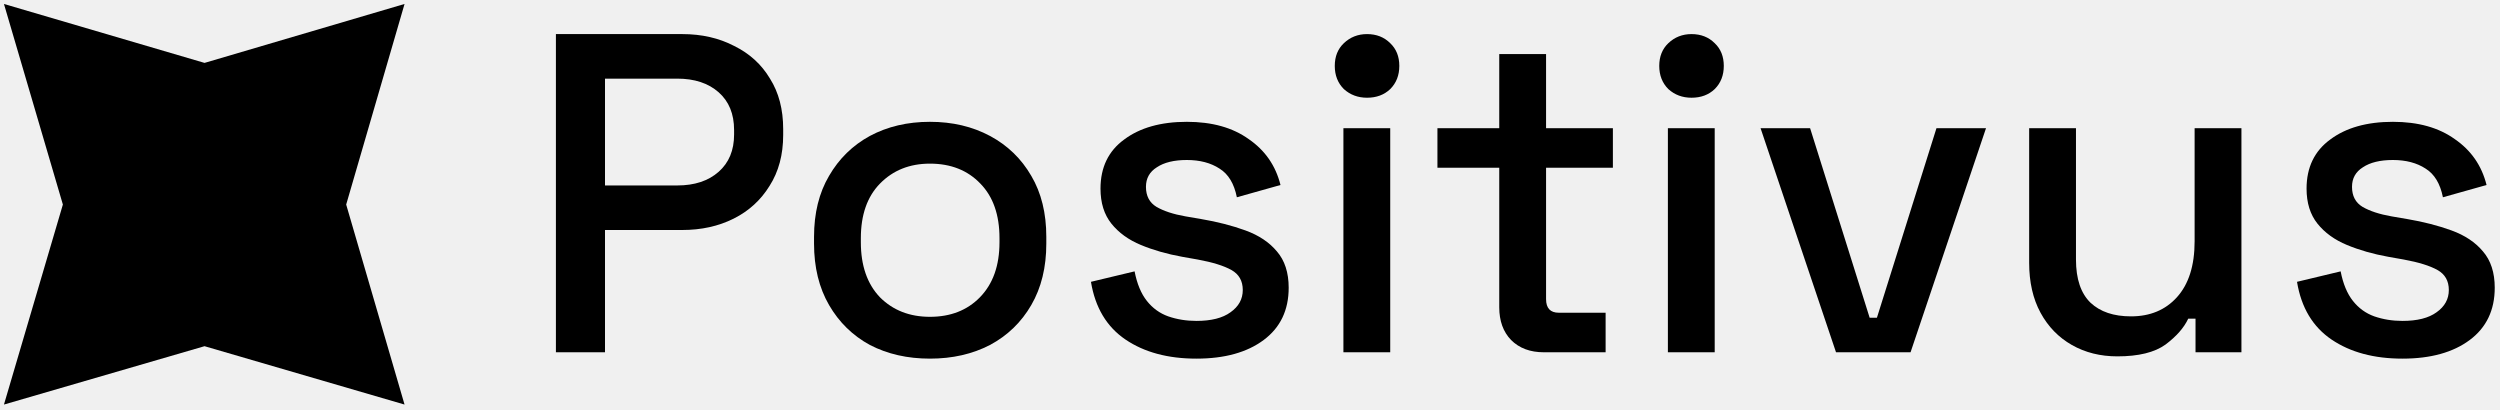
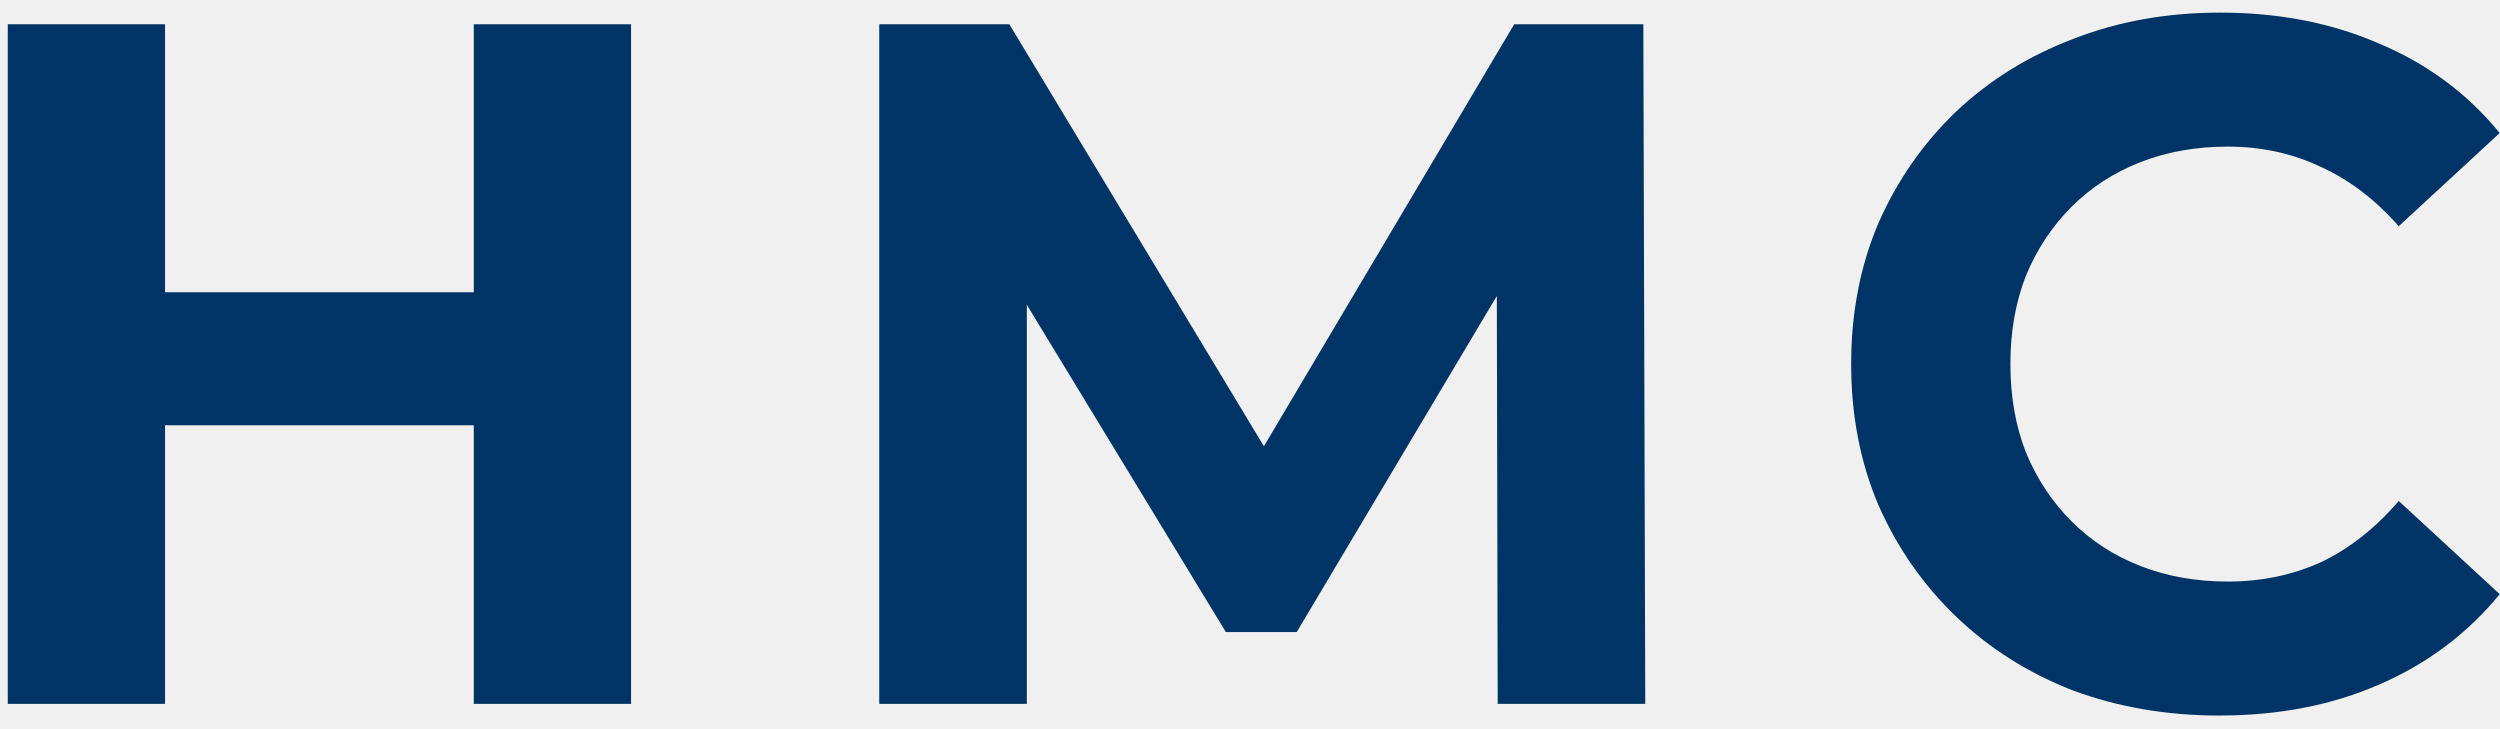
- <svg xmlns="http://www.w3.org/2000/svg" width="220" height="36" viewBox="0 0 220 36" fill="none">
-   <g clip-path="url(#clip0_403_253)">
-     <path d="M17.999 5.535L35.6 0.349L30.464 18L35.6 35.601L17.999 30.465L0.348 35.601L5.533 18L0.348 0.349L17.999 5.535Z" fill="black" />
-   </g>
-   <path d="M48.92 31V3H60.04C61.747 3 63.267 3.347 64.6 4.04C65.96 4.707 67.013 5.667 67.76 6.92C68.533 8.147 68.92 9.627 68.92 11.36V11.88C68.92 13.613 68.52 15.107 67.72 16.36C66.947 17.613 65.893 18.573 64.56 19.24C63.227 19.907 61.72 20.24 60.04 20.24H53.24V31H48.92ZM53.24 16.32H59.6C61.12 16.32 62.333 15.92 63.24 15.12C64.147 14.32 64.6 13.227 64.6 11.84V11.44C64.6 10.027 64.147 8.92 63.24 8.12C62.333 7.32 61.12 6.92 59.6 6.92H53.24V16.32Z" fill="black" />
-   <path d="M81.835 31.56C79.861 31.56 78.101 31.16 76.555 30.36C75.035 29.533 73.835 28.36 72.955 26.84C72.075 25.32 71.635 23.52 71.635 21.44V20.84C71.635 18.76 72.075 16.973 72.955 15.48C73.835 13.96 75.035 12.787 76.555 11.96C78.101 11.133 79.861 10.72 81.835 10.72C83.808 10.72 85.568 11.133 87.115 11.96C88.661 12.787 89.875 13.96 90.755 15.48C91.635 16.973 92.075 18.76 92.075 20.84V21.44C92.075 23.52 91.635 25.32 90.755 26.84C89.875 28.36 88.661 29.533 87.115 30.36C85.568 31.16 83.808 31.56 81.835 31.56ZM81.835 27.88C83.648 27.88 85.115 27.307 86.235 26.16C87.381 24.987 87.955 23.373 87.955 21.32V20.96C87.955 18.907 87.395 17.307 86.275 16.16C85.155 14.987 83.675 14.4 81.835 14.4C80.048 14.4 78.581 14.987 77.435 16.16C76.315 17.307 75.755 18.907 75.755 20.96V21.32C75.755 23.373 76.315 24.987 77.435 26.16C78.581 27.307 80.048 27.88 81.835 27.88Z" fill="black" />
-   <path d="M105.284 31.56C102.777 31.56 100.697 31 99.044 29.88C97.391 28.76 96.377 27.067 96.004 24.8L99.844 23.88C100.057 24.973 100.417 25.84 100.924 26.48C101.431 27.12 102.057 27.573 102.804 27.84C103.577 28.107 104.404 28.24 105.284 28.24C106.591 28.24 107.591 27.987 108.284 27.48C109.004 26.973 109.364 26.32 109.364 25.52C109.364 24.72 109.031 24.133 108.364 23.76C107.697 23.387 106.711 23.08 105.404 22.84L104.044 22.6C102.711 22.36 101.497 22.013 100.404 21.56C99.311 21.107 98.444 20.48 97.804 19.68C97.164 18.88 96.844 17.853 96.844 16.6C96.844 14.733 97.537 13.293 98.924 12.28C100.311 11.24 102.151 10.72 104.444 10.72C106.657 10.72 108.471 11.227 109.884 12.24C111.324 13.227 112.257 14.573 112.684 16.28L108.844 17.36C108.604 16.16 108.097 15.32 107.324 14.84C106.551 14.333 105.591 14.08 104.444 14.08C103.324 14.08 102.444 14.293 101.804 14.72C101.164 15.12 100.844 15.693 100.844 16.44C100.844 17.24 101.151 17.827 101.764 18.2C102.404 18.573 103.257 18.853 104.324 19.04L105.724 19.28C107.137 19.52 108.431 19.853 109.604 20.28C110.777 20.707 111.697 21.32 112.364 22.12C113.057 22.92 113.404 23.987 113.404 25.32C113.404 27.293 112.671 28.827 111.204 29.92C109.737 31.013 107.764 31.56 105.284 31.56Z" fill="black" />
-   <path d="M118.22 31V11.28H122.34V31H118.22ZM120.3 8.6C119.5 8.6 118.82 8.347 118.26 7.84C117.726 7.307 117.46 6.627 117.46 5.8C117.46 4.973 117.726 4.307 118.26 3.8C118.82 3.267 119.5 3 120.3 3C121.126 3 121.806 3.267 122.34 3.8C122.873 4.307 123.14 4.973 123.14 5.8C123.14 6.627 122.873 7.307 122.34 7.84C121.806 8.347 121.126 8.6 120.3 8.6Z" fill="black" />
-   <path d="M135.854 31C134.654 31 133.694 30.64 132.974 29.92C132.281 29.2 131.934 28.24 131.934 27.04V14.76H126.494V11.28H131.934V4.76H136.054V11.28H141.934V14.76H136.054V26.32C136.054 27.12 136.427 27.52 137.174 27.52H141.294V31H135.854Z" fill="black" />
-   <path d="M146.774 31V11.28H150.894V31H146.774ZM148.854 8.6C148.054 8.6 147.374 8.347 146.814 7.84C146.281 7.307 146.014 6.627 146.014 5.8C146.014 4.973 146.281 4.307 146.814 3.8C147.374 3.267 148.054 3 148.854 3C149.681 3 150.361 3.267 150.894 3.8C151.428 4.307 151.694 4.973 151.694 5.8C151.694 6.627 151.428 7.307 150.894 7.84C150.361 8.347 149.681 8.6 148.854 8.6Z" fill="black" />
-   <path d="M161.569 31L154.929 11.28H159.289L164.529 27.96H165.169L170.409 11.28H174.769L168.129 31H161.569Z" fill="black" />
-   <path d="M186.326 31.36C184.833 31.36 183.5 31.027 182.326 30.36C181.153 29.693 180.233 28.747 179.566 27.52C178.9 26.293 178.566 24.827 178.566 23.12V11.28H182.686V22.84C182.686 24.547 183.113 25.813 183.966 26.64C184.82 27.44 186.006 27.84 187.526 27.84C189.206 27.84 190.553 27.28 191.566 26.16C192.606 25.013 193.126 23.373 193.126 21.24V11.28H197.246V31H193.206V28.04H192.566C192.193 28.84 191.526 29.6 190.566 30.32C189.606 31.013 188.193 31.36 186.326 31.36Z" fill="black" />
-   <path d="M211.417 31.56C208.91 31.56 206.83 31 205.177 29.88C203.523 28.76 202.51 27.067 202.137 24.8L205.977 23.88C206.19 24.973 206.55 25.84 207.057 26.48C207.563 27.12 208.19 27.573 208.937 27.84C209.71 28.107 210.537 28.24 211.417 28.24C212.723 28.24 213.723 27.987 214.417 27.48C215.137 26.973 215.497 26.32 215.497 25.52C215.497 24.72 215.163 24.133 214.497 23.76C213.83 23.387 212.843 23.08 211.537 22.84L210.177 22.6C208.843 22.36 207.63 22.013 206.537 21.56C205.443 21.107 204.577 20.48 203.937 19.68C203.297 18.88 202.977 17.853 202.977 16.6C202.977 14.733 203.67 13.293 205.057 12.28C206.443 11.24 208.283 10.72 210.577 10.72C212.79 10.72 214.603 11.227 216.017 12.24C217.457 13.227 218.39 14.573 218.817 16.28L214.977 17.36C214.737 16.16 214.23 15.32 213.457 14.84C212.683 14.333 211.723 14.08 210.577 14.08C209.457 14.08 208.577 14.293 207.937 14.72C207.297 15.12 206.977 15.693 206.977 16.44C206.977 17.24 207.283 17.827 207.897 18.2C208.537 18.573 209.39 18.853 210.457 19.04L211.857 19.28C213.27 19.52 214.563 19.853 215.737 20.28C216.91 20.707 217.83 21.32 218.497 22.12C219.19 22.92 219.537 23.987 219.537 25.32C219.537 27.293 218.803 28.827 217.337 29.92C215.87 31.013 213.897 31.56 211.417 31.56Z" fill="black" />
-   <defs>
-     <clipPath id="clip0_403_253">
-       <rect width="36" height="36" fill="white" />
-     </clipPath>
-   </defs>
+ <svg xmlns="http://www.w3.org/2000/svg" width="103" height="30" viewBox="0 0 103 30" fill="none">
+   <path d="M19.52 1H26V29H19.52V1ZM6.8 29H0.32V1H6.8V29ZM20 17.52H6.32V12.04H20V17.52ZM36.225 29V1H41.585L53.505 20.76H50.665L62.385 1H67.705L67.785 29H61.705L61.665 10.32H62.785L53.425 26.04H50.505L40.945 10.32H42.305V29H36.225ZM91.428 29.48C89.268 29.48 87.254 29.133 85.388 28.44C83.548 27.72 81.948 26.707 80.588 25.4C79.228 24.093 78.161 22.56 77.388 20.8C76.641 19.04 76.268 17.107 76.268 15C76.268 12.893 76.641 10.96 77.388 9.2C78.161 7.44 79.228 5.907 80.588 4.6C81.975 3.293 83.588 2.293 85.428 1.6C87.268 0.88 89.281 0.52 91.468 0.52C93.894 0.52 96.081 0.947 98.028 1.8C100.001 2.627 101.654 3.853 102.988 5.48L98.828 9.32C97.868 8.227 96.801 7.413 95.628 6.88C94.454 6.32 93.174 6.04 91.788 6.04C90.481 6.04 89.281 6.253 88.188 6.68C87.094 7.107 86.148 7.72 85.348 8.52C84.548 9.32 83.921 10.267 83.468 11.36C83.041 12.453 82.828 13.667 82.828 15C82.828 16.333 83.041 17.547 83.468 18.64C83.921 19.733 84.548 20.68 85.348 21.48C86.148 22.28 87.094 22.893 88.188 23.32C89.281 23.747 90.481 23.96 91.788 23.96C93.174 23.96 94.454 23.693 95.628 23.16C96.801 22.6 97.868 21.76 98.828 20.64L102.988 24.48C101.654 26.107 100.001 27.347 98.028 28.2C96.081 29.053 93.881 29.48 91.428 29.48Z" fill="#003366" />
</svg>
